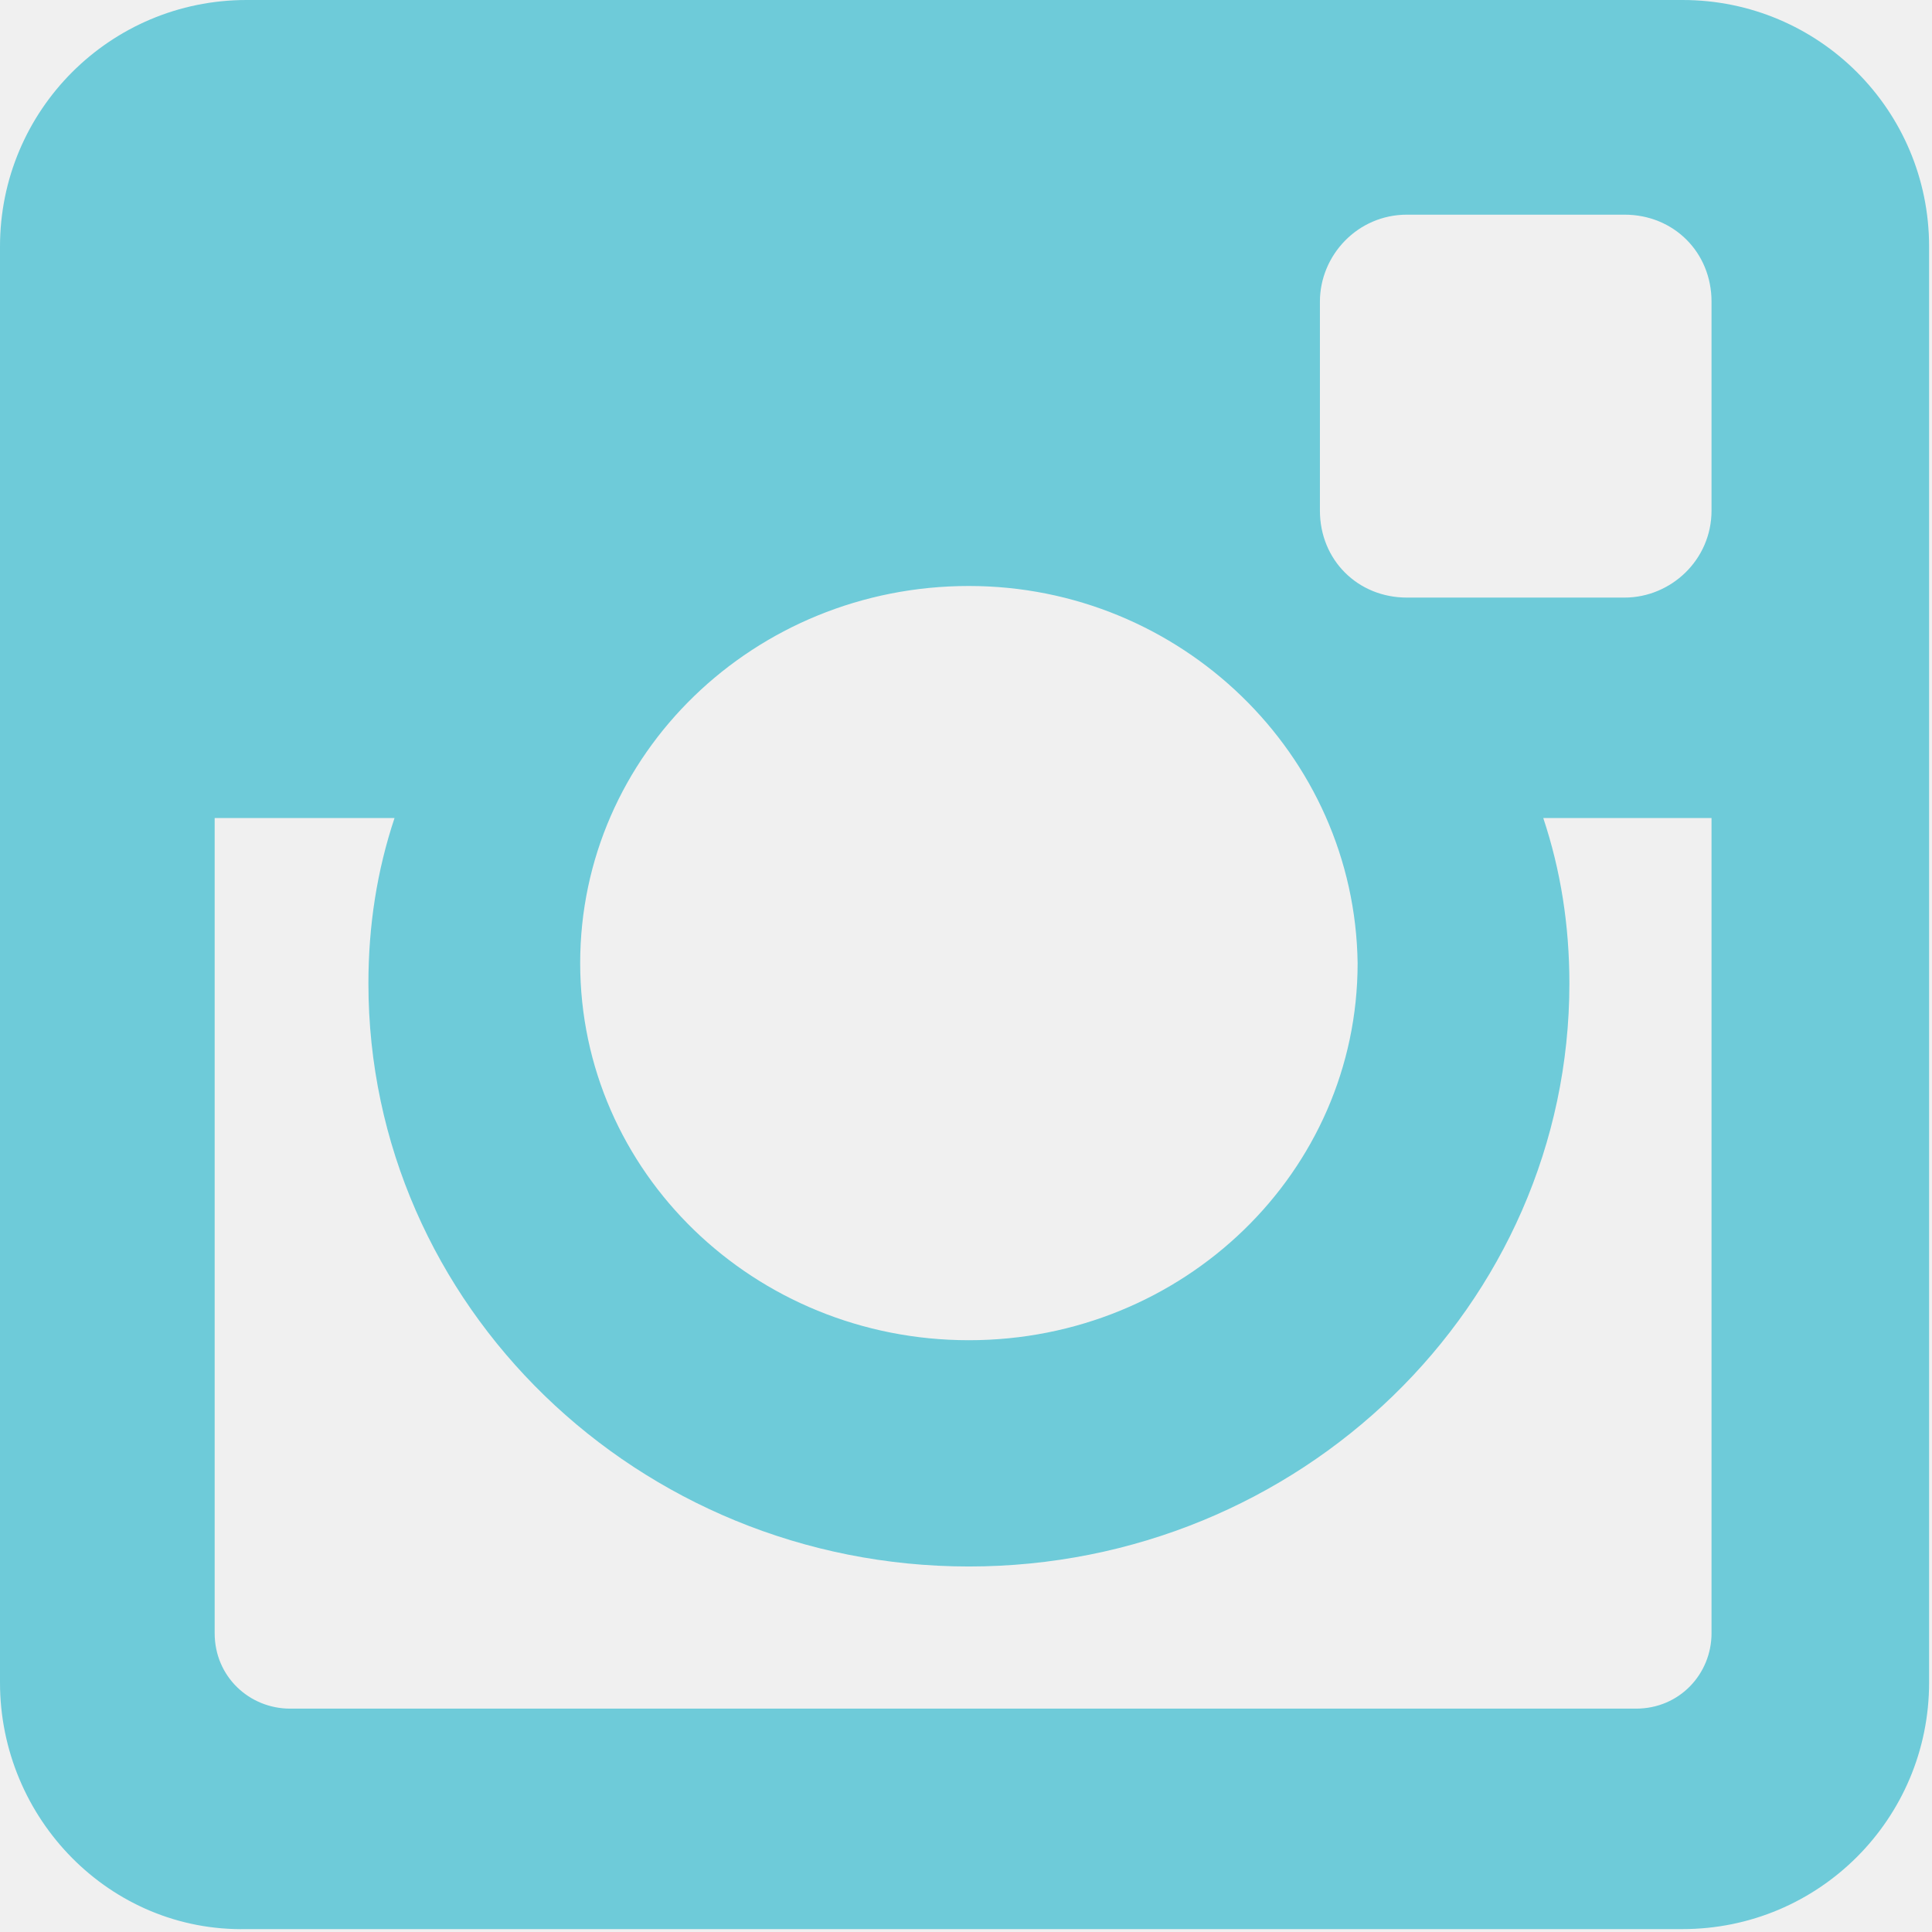
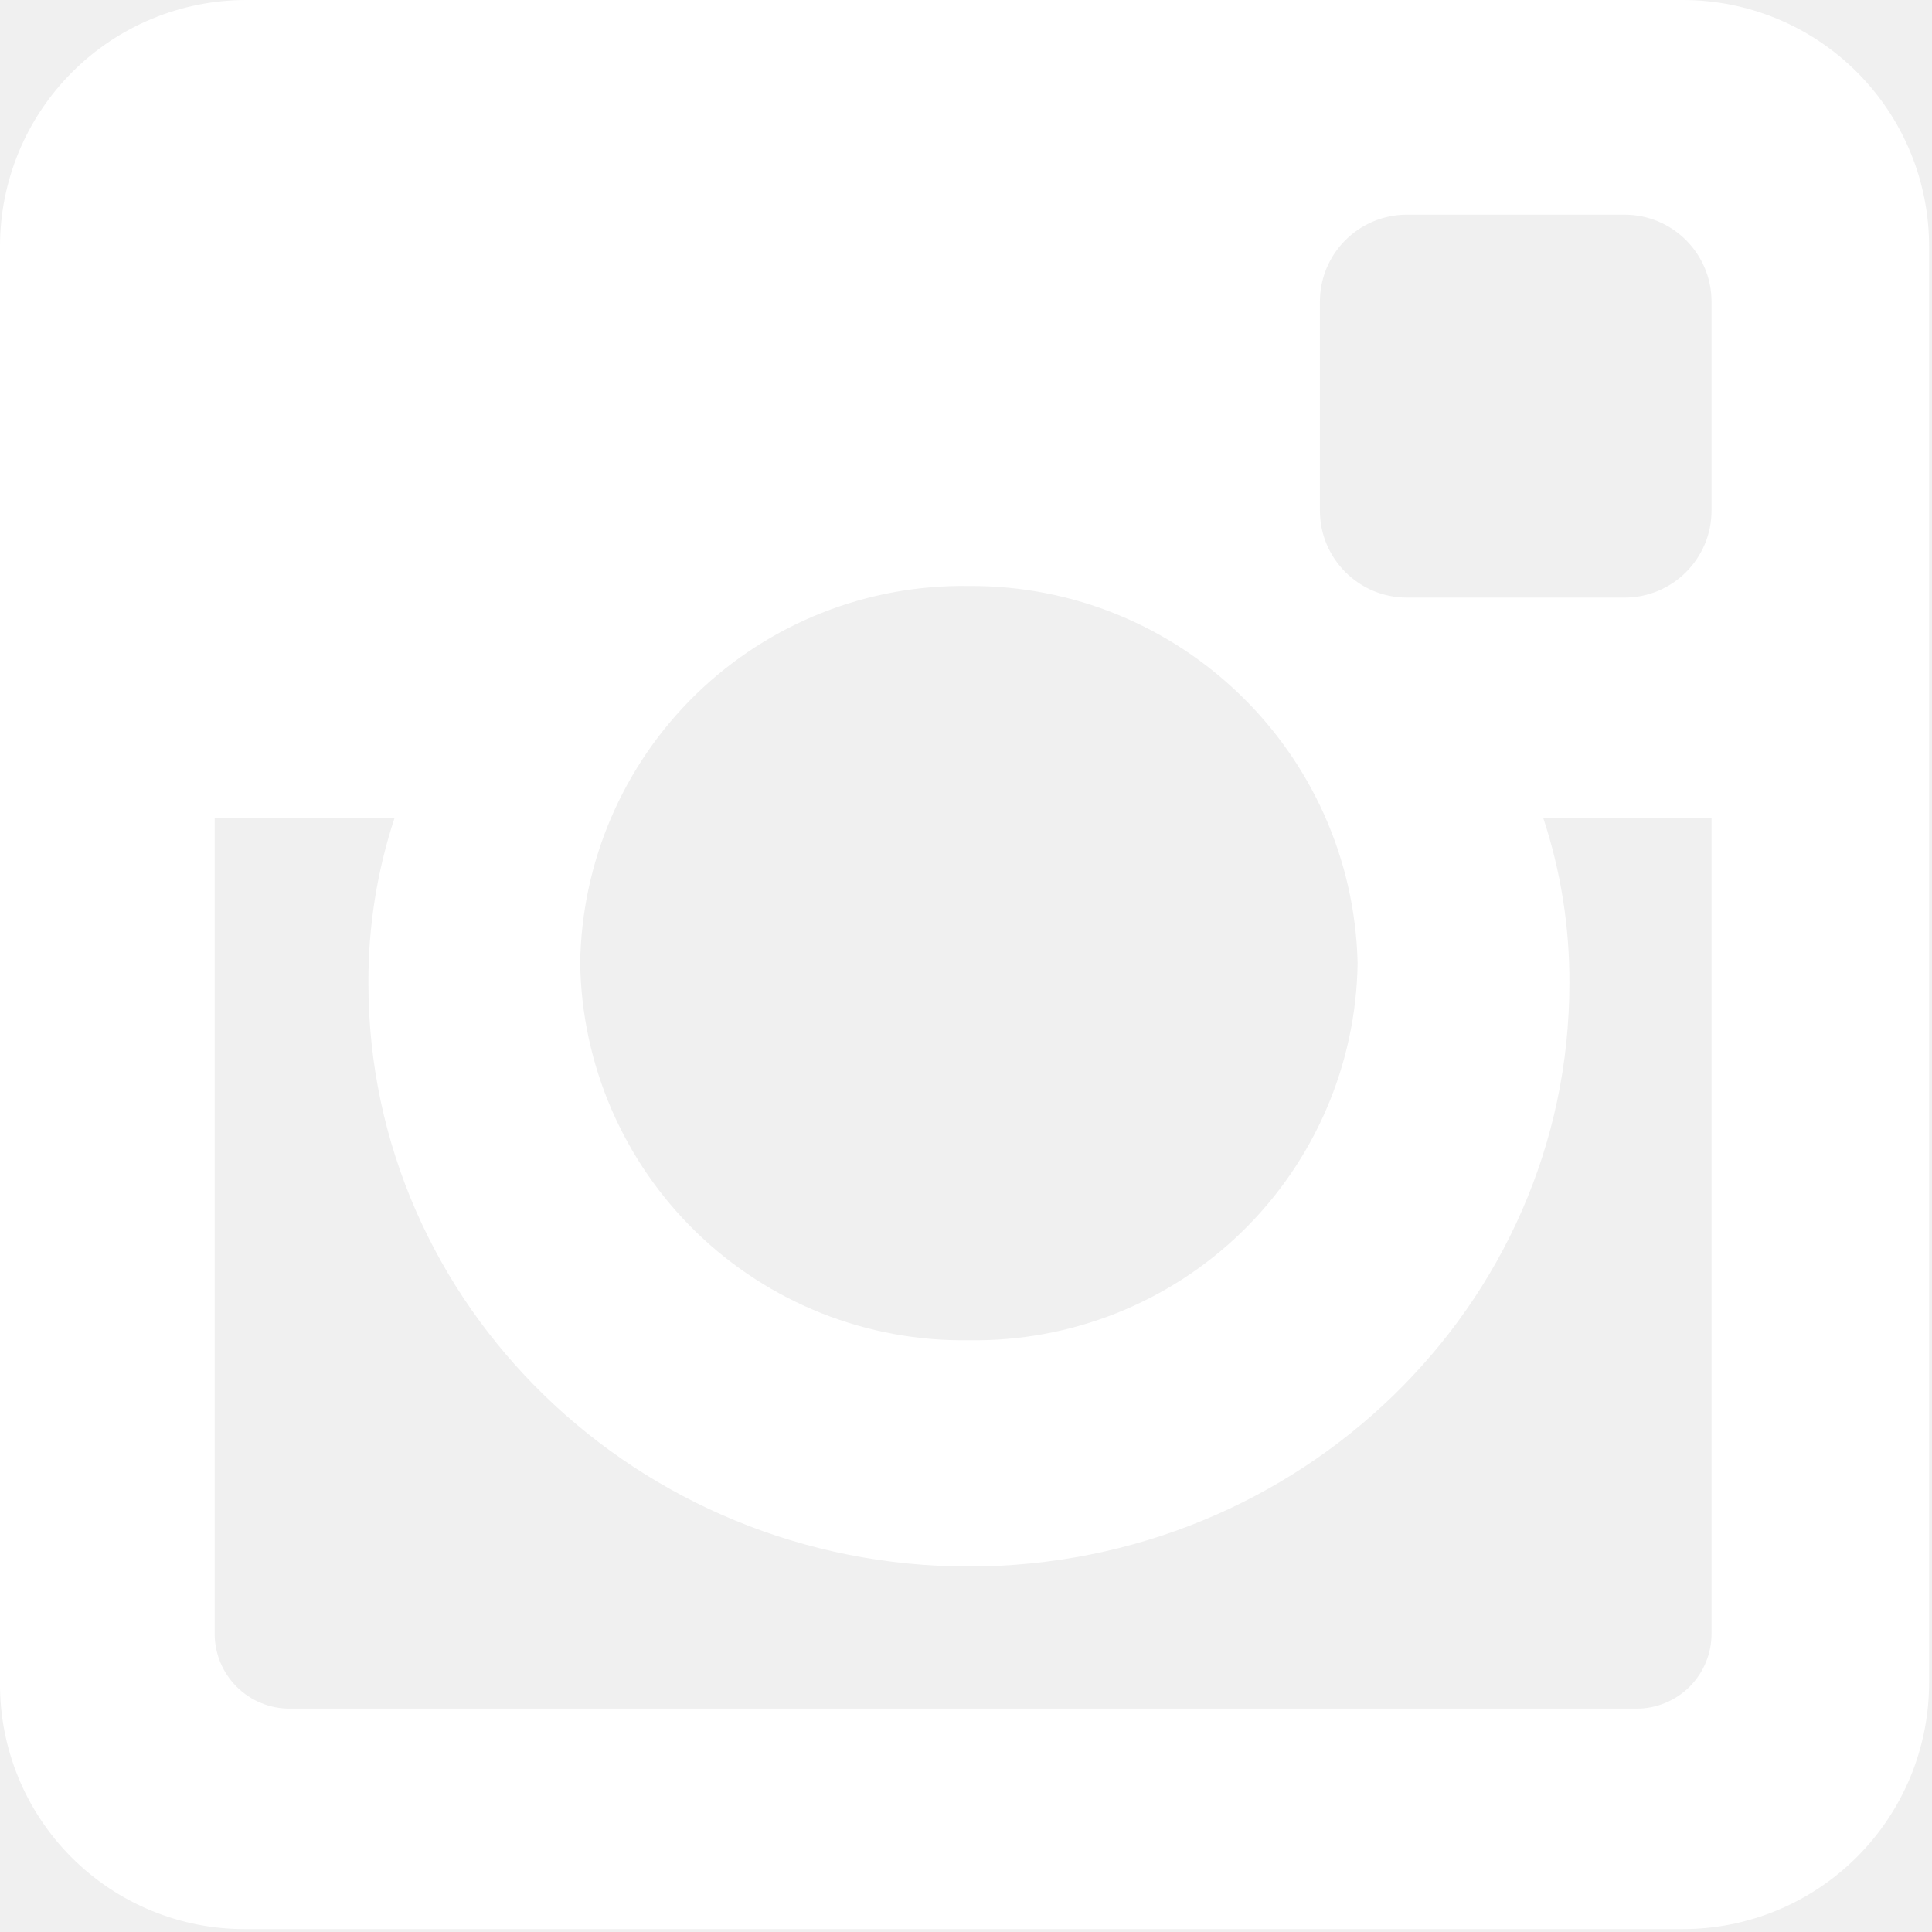
- <svg xmlns="http://www.w3.org/2000/svg" version="1.1" id="Layer_1" x="0px" y="0px" viewBox="0 0 66.6 66.6" style="enable-background:new 0 0 66.6 66.6;" xml:space="preserve">
-   <style type="text/css">
- 	.st0{fill:#6ECBD9;}
- </style>
-   <path class="st0" d="M8.5,0H58c4.7,0,8.5,3.8,8.5,8.5V58c0,4.7-3.8,8.5-8.5,8.5H8.5C3.8,66.6,0,62.7,0,58V8.5C0,3.8,3.8,0,8.5,0z   M48.5,7.4c-1.7,0-3,1.4-3,3v7.2c0,1.7,1.3,3,3,3H56c1.6,0,3-1.3,3-3v-7.2c0-1.7-1.3-3-3-3C56,7.4,48.5,7.4,48.5,7.4z M59.1,28.2  h-5.9c0.6,1.8,0.9,3.7,0.9,5.7C54.1,45,44.8,54,33.4,54s-20.7-9-20.7-20.1c0-2,0.3-3.9,0.9-5.7H7.4v28.1c0,1.5,1.2,2.6,2.6,2.6h46.4  c1.5,0,2.6-1.2,2.6-2.6V28.2L59.1,28.2z M33.4,20.2C26,20.2,20,26,20,33.2s6,13,13.4,13s13.4-5.8,13.4-13  C46.7,26,40.7,20.2,33.4,20.2z" />
+ <svg xmlns="http://www.w3.org/2000/svg" id="Layer_1" data-name="Layer 1" viewBox="0 0 66.6 66.6">
+   <defs>
+     <style>.cls-1{fill:#fff;}</style>
+   </defs>
+   <path class="cls-1" d="M8.5,0H58a8.49,8.49,0,0,1,8.5,8.5V58A8.49,8.49,0,0,1,58,66.5H8.5A8.43,8.43,0,0,1,0,58V8.5A8.49,8.49,0,0,1,8.5,0Zm40,7.4a3,3,0,0,0-3,3v7.2a3,3,0,0,0,3,3H56a3,3,0,0,0,3-3V10.4a3,3,0,0,0-3-3ZM59.1,28.2H53.2a17.91,17.91,0,0,1,.9,5.7C54.1,45,44.8,54,33.4,54S12.7,45,12.7,33.9a17.91,17.91,0,0,1,.9-5.7H7.4V56.3A2.58,2.58,0,0,0,10,58.9H56.4A2.58,2.58,0,0,0,59,56.3V28.2Zm-25.7-8A13.19,13.19,0,0,0,20,33.2a13.19,13.19,0,0,0,13.4,13,13.19,13.19,0,0,0,13.4-13A13.32,13.32,0,0,0,33.4,20.2Z" />
</svg>
